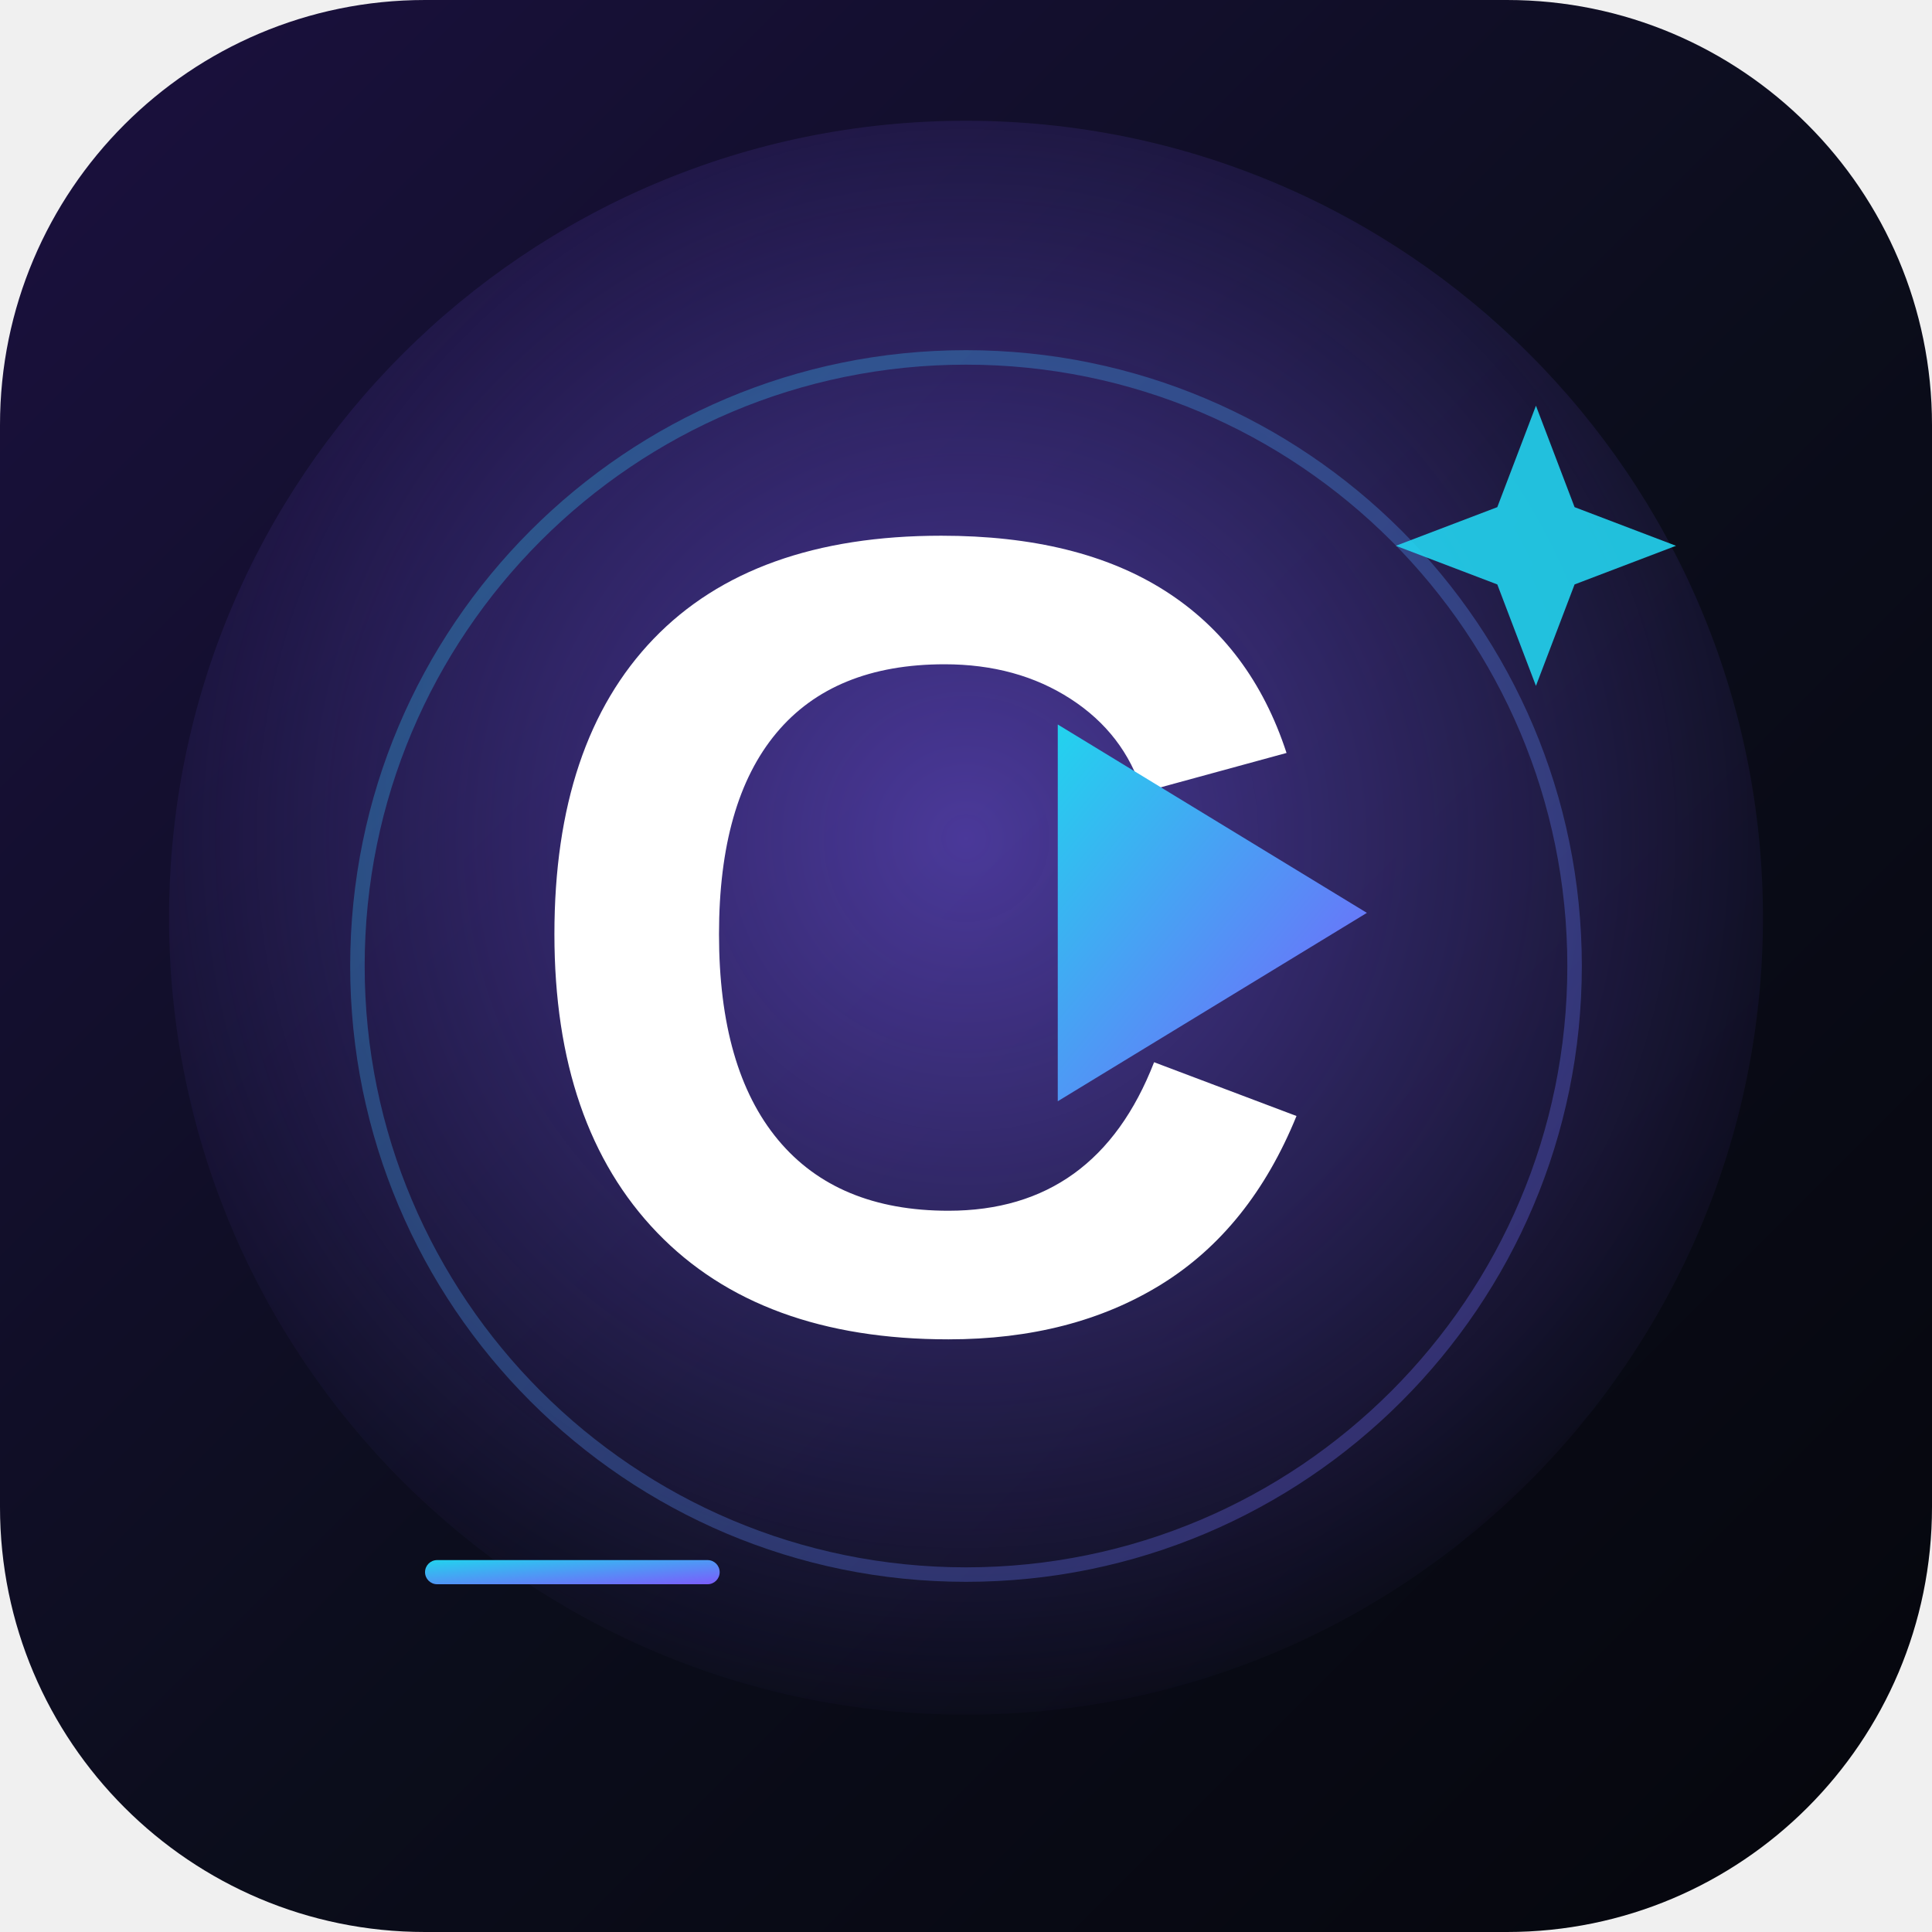
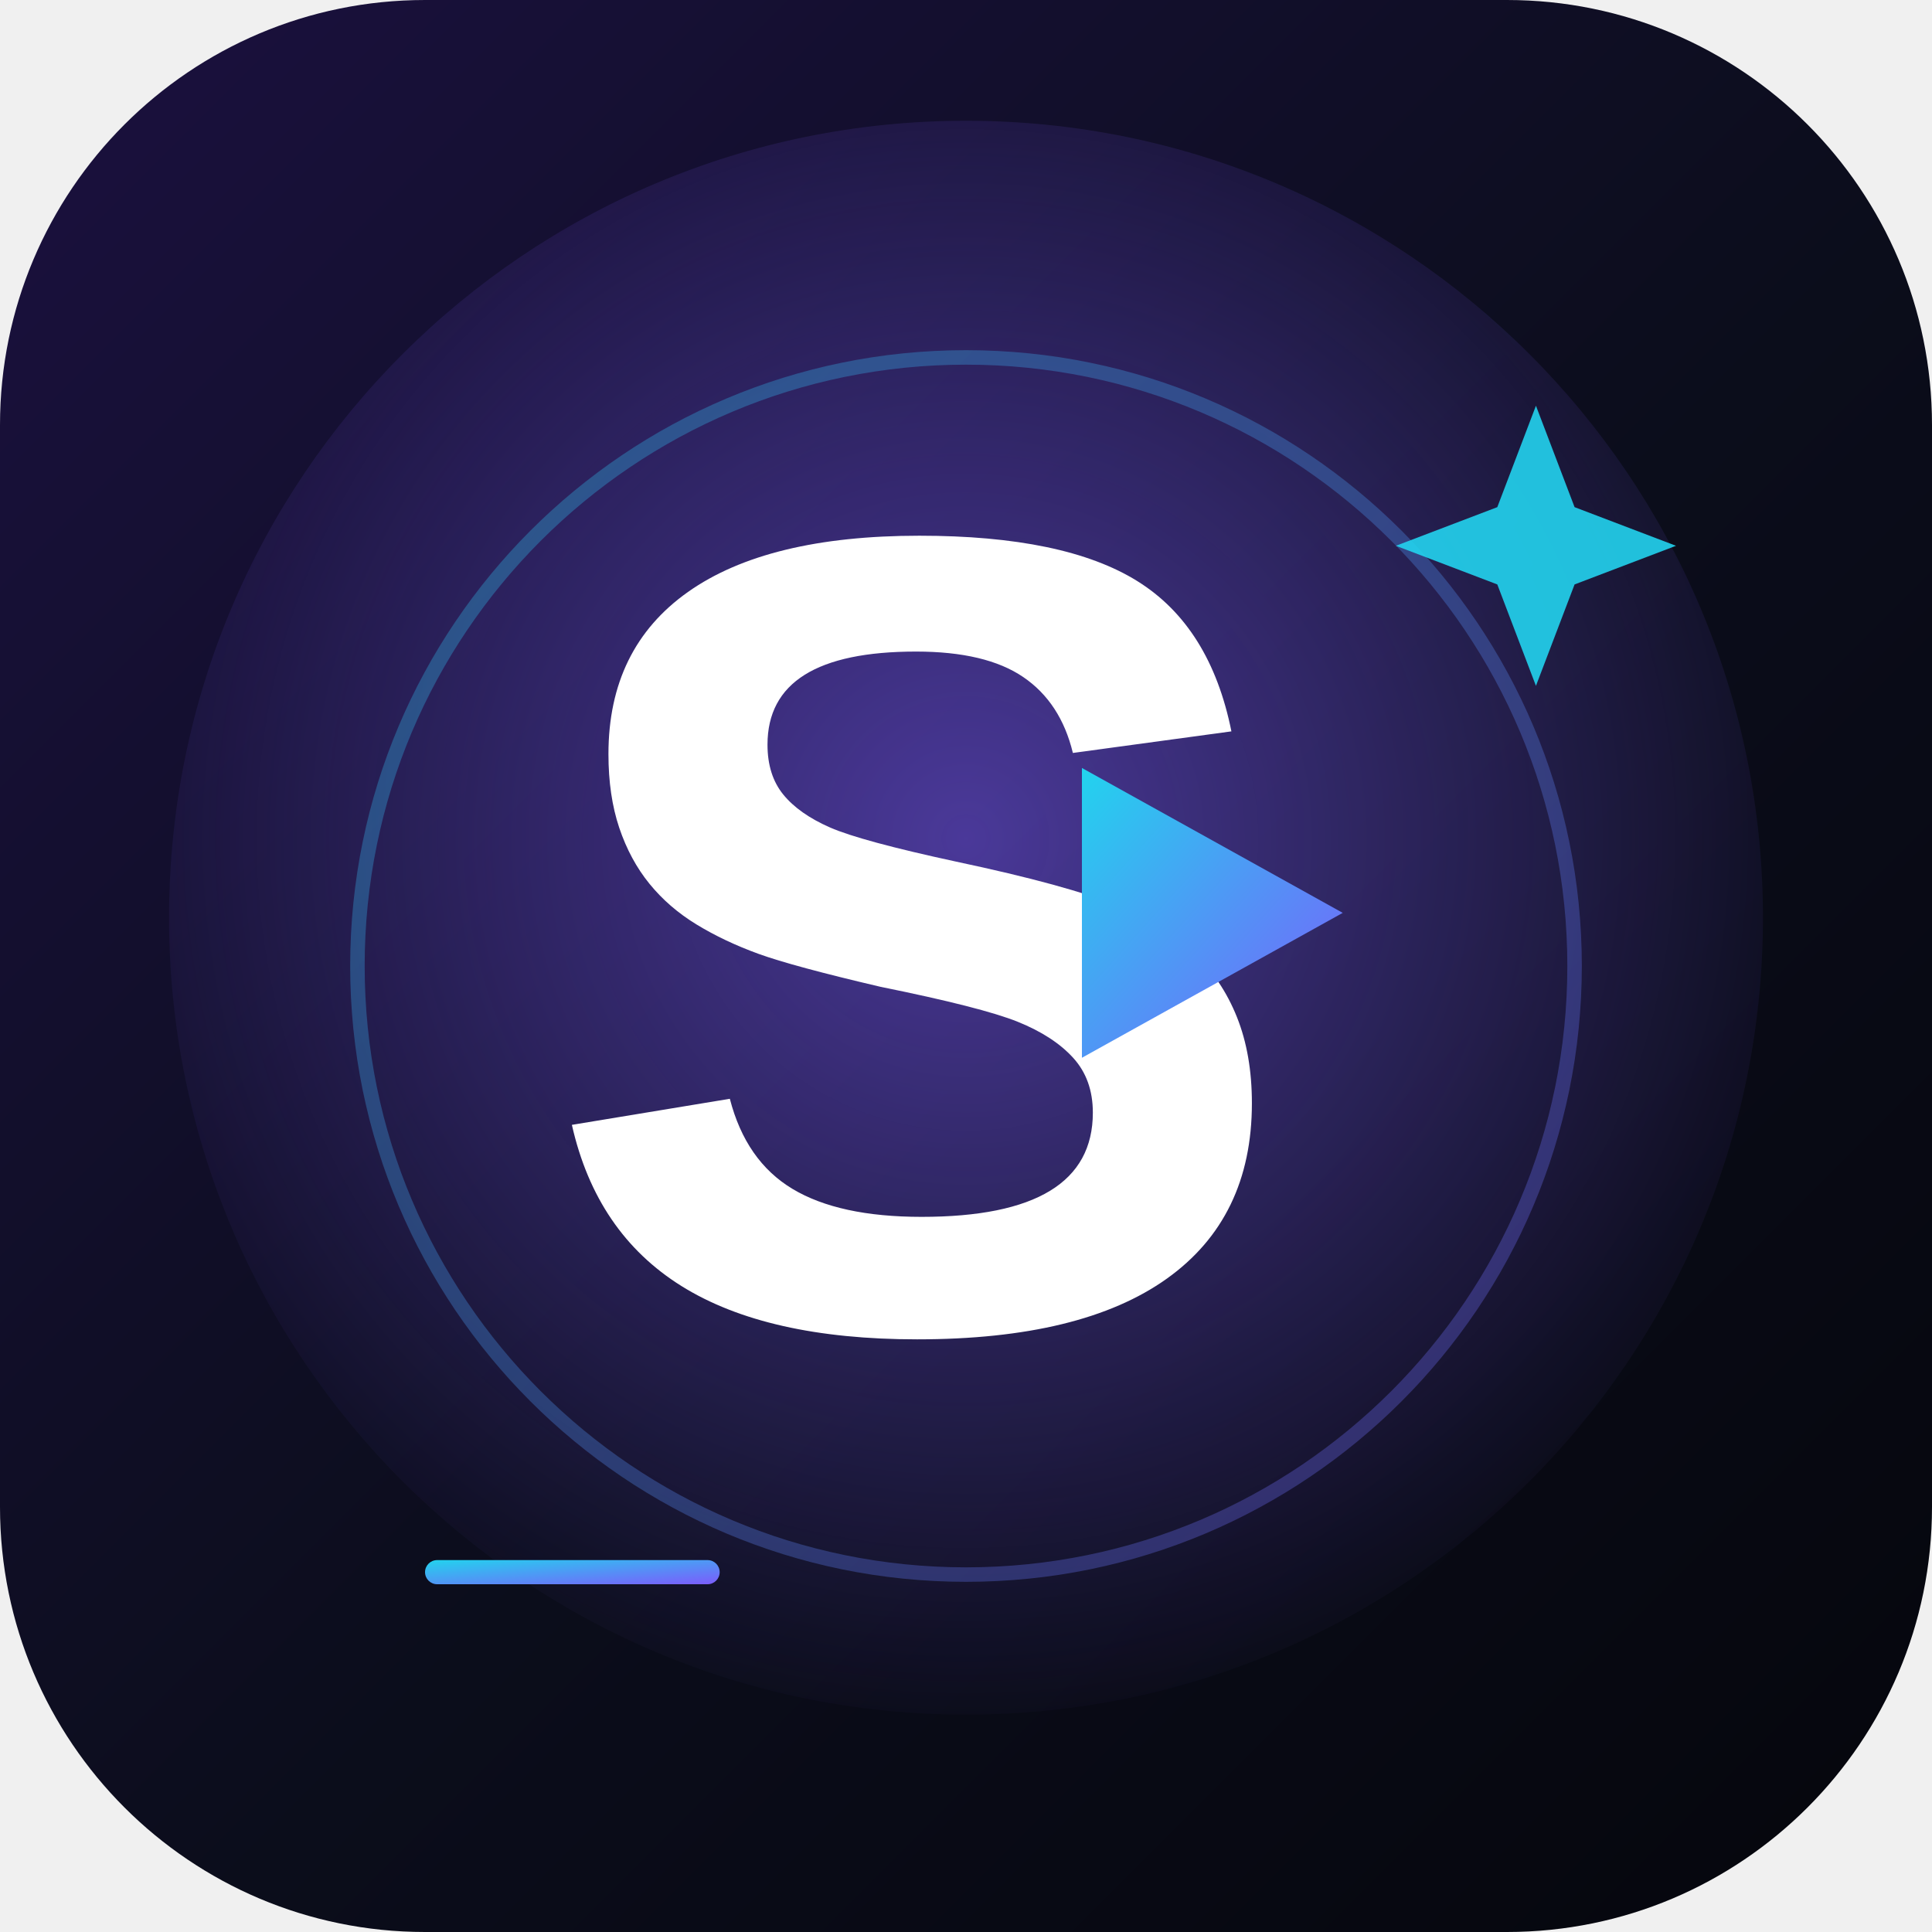
<svg xmlns="http://www.w3.org/2000/svg" width="800" height="800" viewBox="0 0 800 800">
  <defs>
    <linearGradient id="bg" x1="0" y1="0" x2="1" y2="1">
      <stop offset="0%" stop-color="#1B1140" />
      <stop offset="55%" stop-color="#0B0D1B" />
      <stop offset="100%" stop-color="#05060C" />
    </linearGradient>
    <linearGradient id="accent" x1="0" y1="0" x2="1" y2="1">
      <stop offset="0%" stop-color="#22D3EE" />
      <stop offset="100%" stop-color="#7C5CFC" />
    </linearGradient>
    <radialGradient id="glow" cx="50%" cy="45%" r="58%">
      <stop offset="0%" stop-color="#7C5CFC" stop-opacity="0.55" />
      <stop offset="100%" stop-color="#7C5CFC" stop-opacity="0" />
    </radialGradient>
  </defs>
  <rect width="800" height="800" rx="176" fill="url(#bg)" />
  <circle cx="400" cy="380" r="330" fill="url(#glow)" />
  <circle cx="400" cy="400" r="252" fill="none" stroke="url(#accent)" stroke-width="6" opacity="0.32" />
-   <text x="380" y="550" text-anchor="middle" font-family="Liberation Sans, Arial, sans-serif" font-size="470" font-weight="bold" fill="#FFFFFF">C</text>
-   <path d="M 438 300 L 438 456 L 566 378 Z" fill="url(#accent)" />
+   <text x="380" y="550" text-anchor="middle" font-family="Liberation Sans, Arial, sans-serif" font-size="470" font-weight="bold" fill="#FFFFFF">S</text>
+   <path d="M 448 318 L 448 438 L 556 378 Z" fill="url(#accent)" />
  <path d="M 636 168 L 652 210 L 694 226 L 652 242 L 636 284 L 620 242 L 578 226 L 620 210 Z" fill="#22D3EE" opacity="0.9" />
  <rect x="176" y="646" width="122" height="10" rx="5" fill="url(#accent)" />
</svg>
